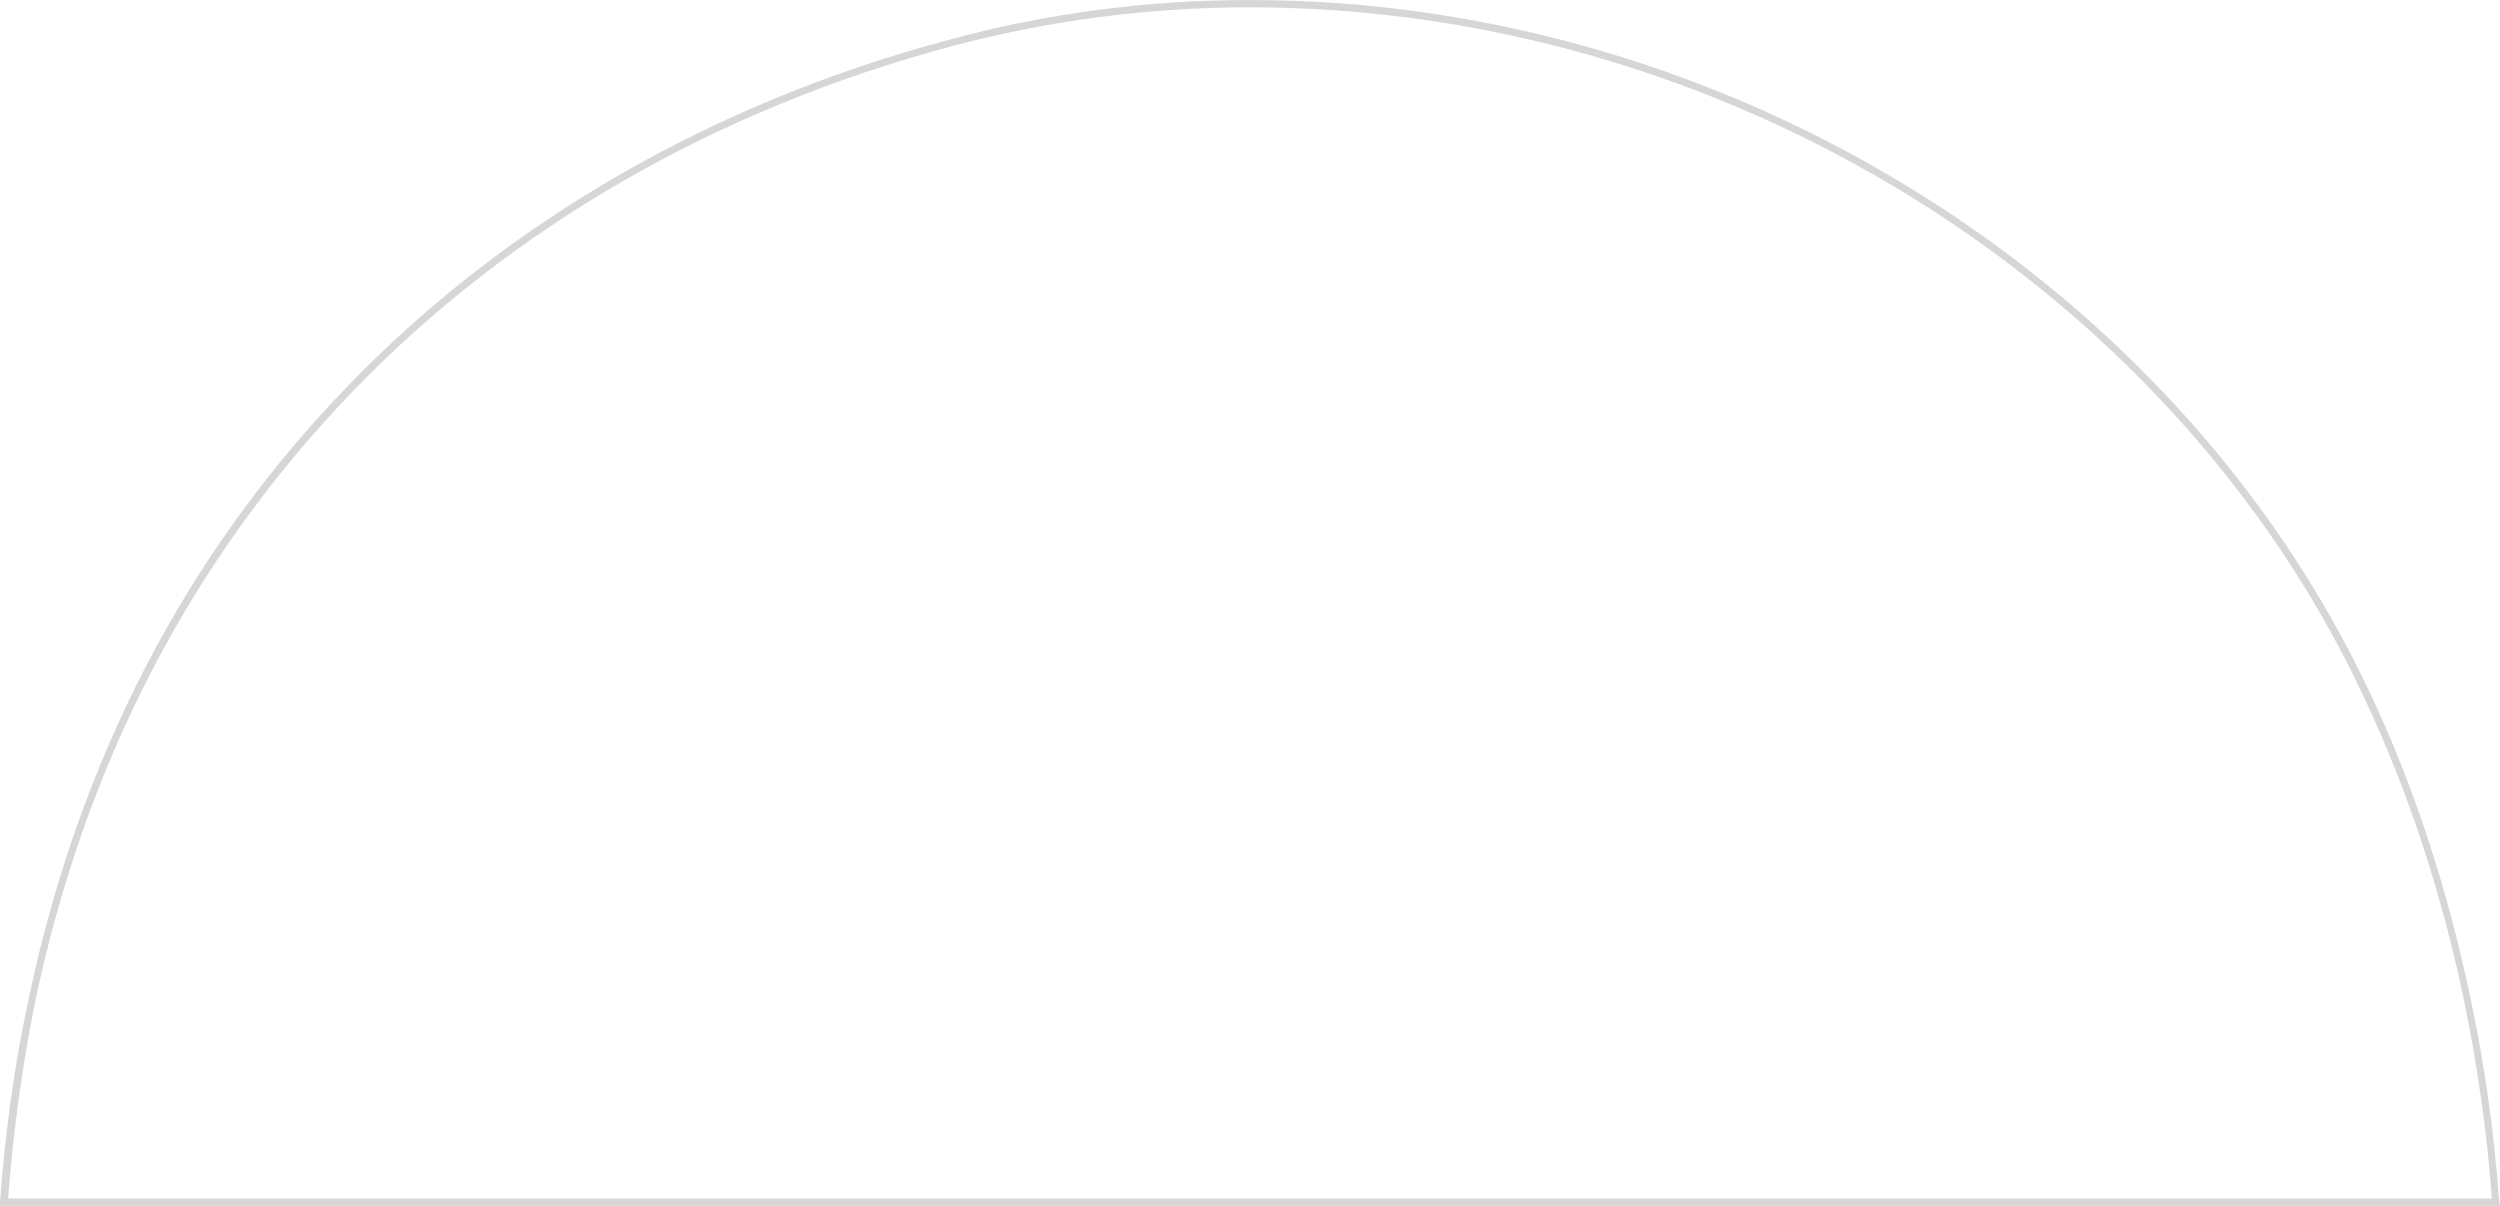
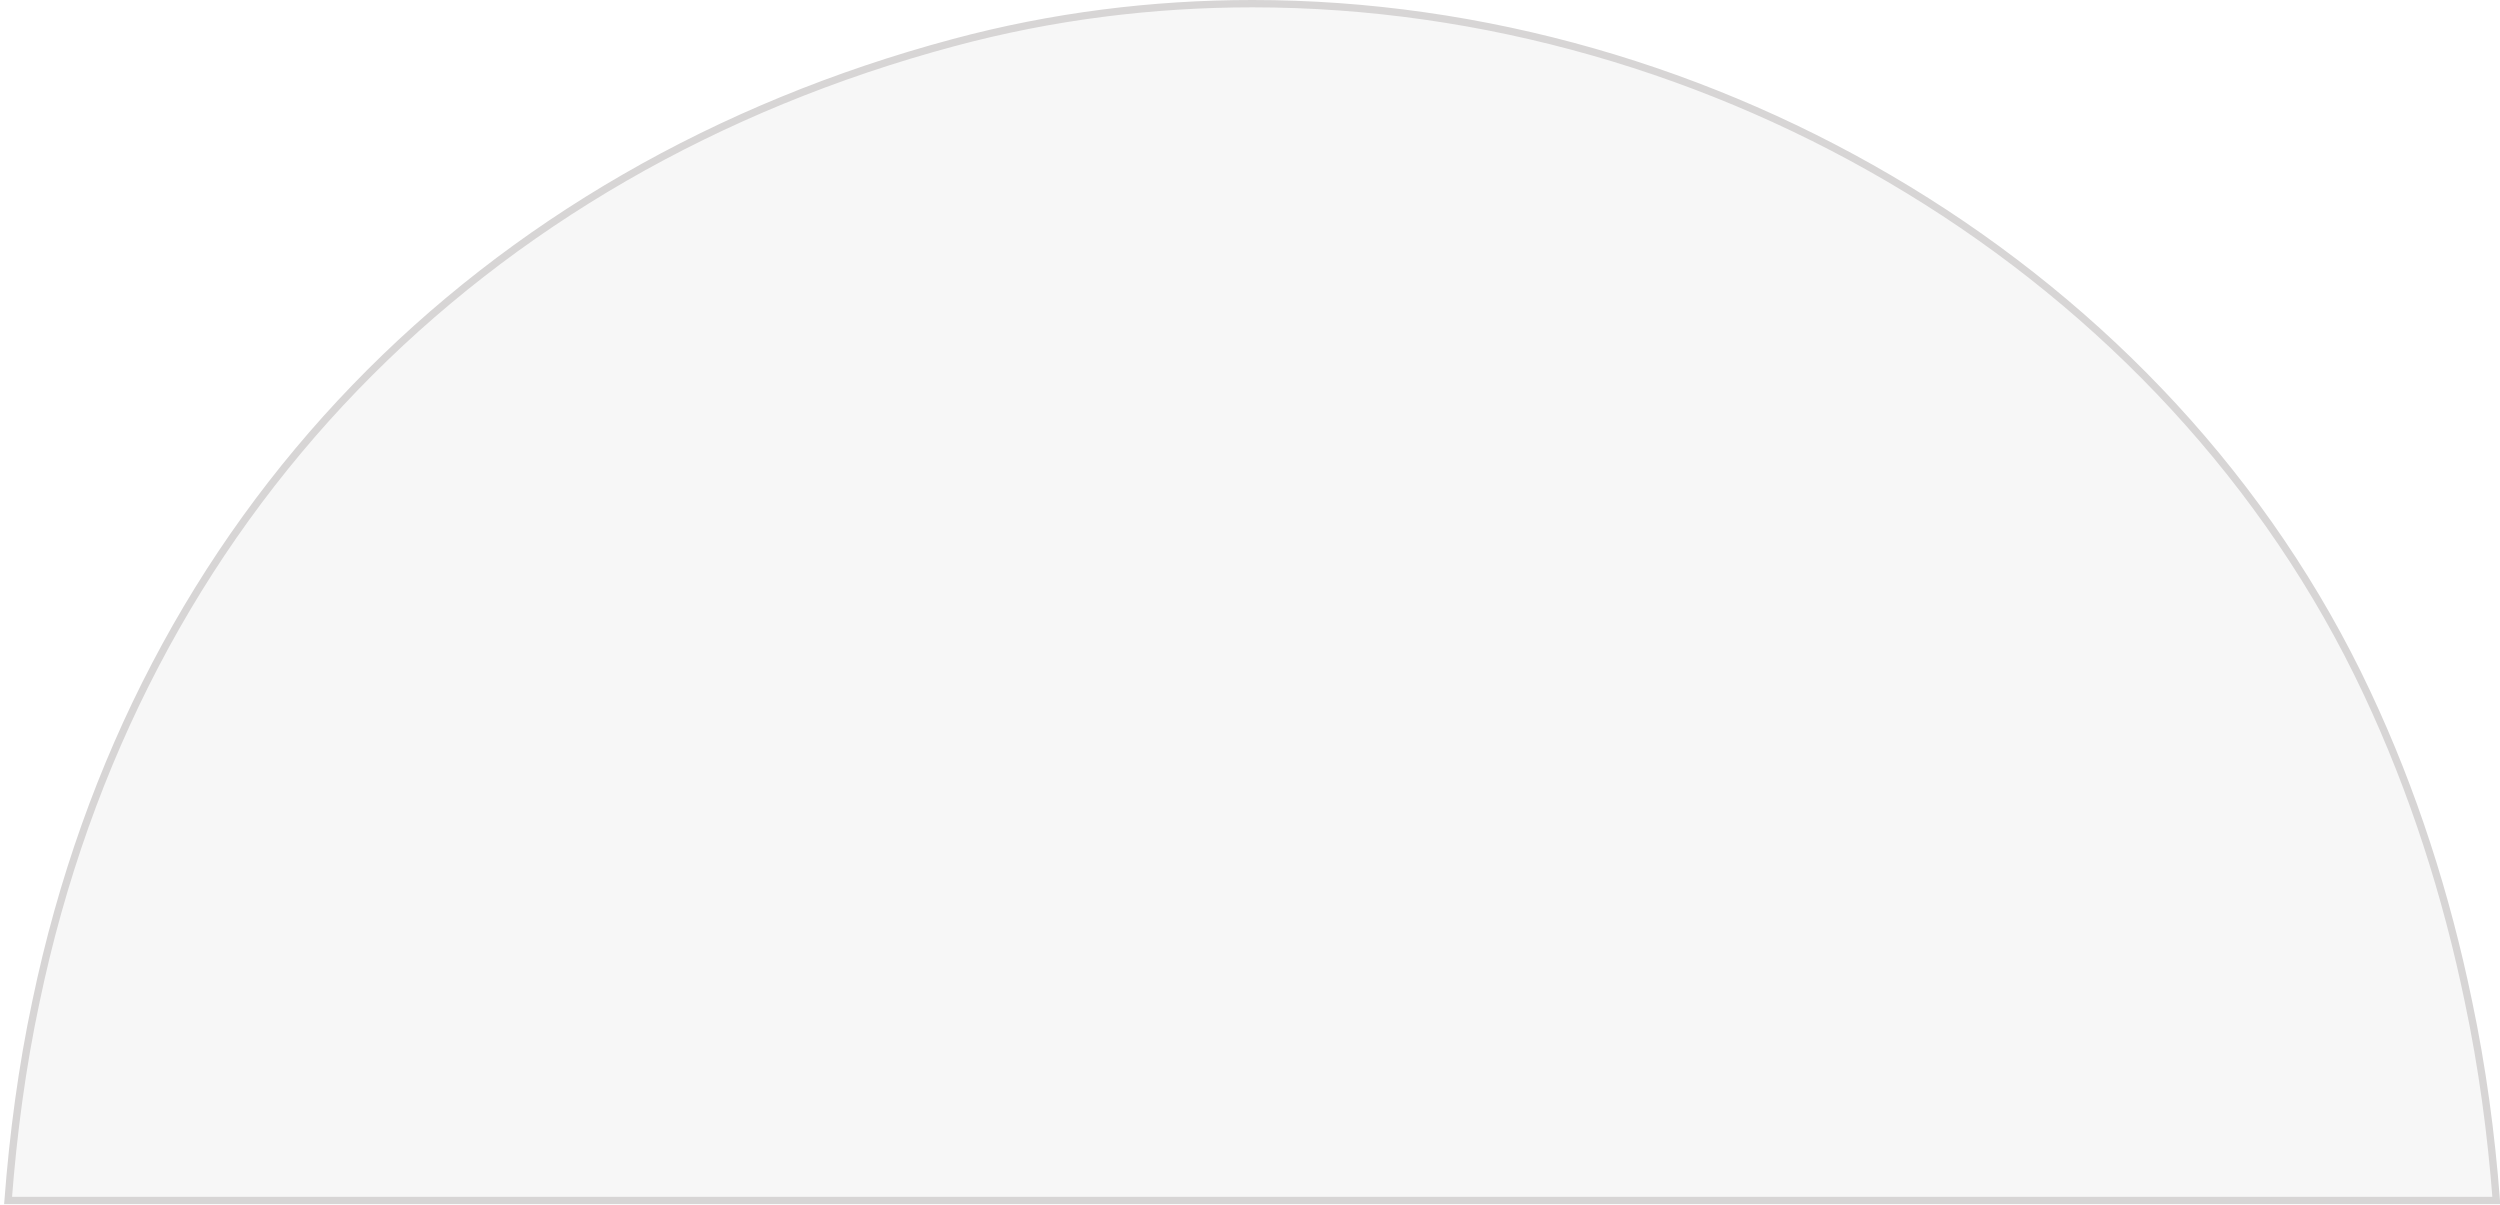
- <svg xmlns="http://www.w3.org/2000/svg" version="1.1" id="Layer_1" x="0px" y="0px" viewBox="0 0 340 164" style="enable-background:new 0 0 340 164;" xml:space="preserve">
+ <svg xmlns="http://www.w3.org/2000/svg" version="1.1" id="Layer_1" x="0px" y="0px" viewBox="0 0 340.5 164" style="enable-background:new 0 0 340.5 164;" xml:space="preserve">
  <style type="text/css">
- 	.st0{fill:#D7D5D5;}
+ 	.st0{fill:#F7F7F7;stroke:#D7D5D5;stroke-miterlimit:10;}
</style>
-   <g>
-     <path class="st0" d="M340,164H0l0-0.5c0.7-9.7,2-18.8,3.8-27.2c6.8-32.7,21.4-61,43.5-83.8c21.5-22.3,49.8-38.6,81.8-47.1   C142.3,1.8,156.1,0,170,0c64.7,0,125.8,37.9,152.3,94.2c6.1,12.9,10.7,27.1,13.8,42.1l0,0c1.8,8.6,3.1,17.5,3.8,27.2L340,164z    M1.1,163h337.8c-0.7-9.4-2-18.1-3.7-26.5v0c-3.1-15-7.7-29-13.8-41.9C295.1,38.6,234.3,1,170,1c-13.9,0-27.5,1.8-40.6,5.3   c-31.9,8.5-60,24.7-81.4,46.9c-22,22.8-36.5,50.8-43.3,83.4C3.1,144.7,1.8,153.6,1.1,163z" />
-   </g>
+   <path class="st0" d="M336.2,136.4c-3-14.5-7.5-28.6-13.8-42C295.4,36.8,233.3,0.5,170.6,0.5c-13.6,0-27.3,1.7-40.7,5.3  C65.3,23.1,18.7,70.3,4.9,136.4c-1.9,8.9-3.1,18-3.8,27.1H340C339.3,154.4,338.1,145.4,336.2,136.4z" />
</svg>
